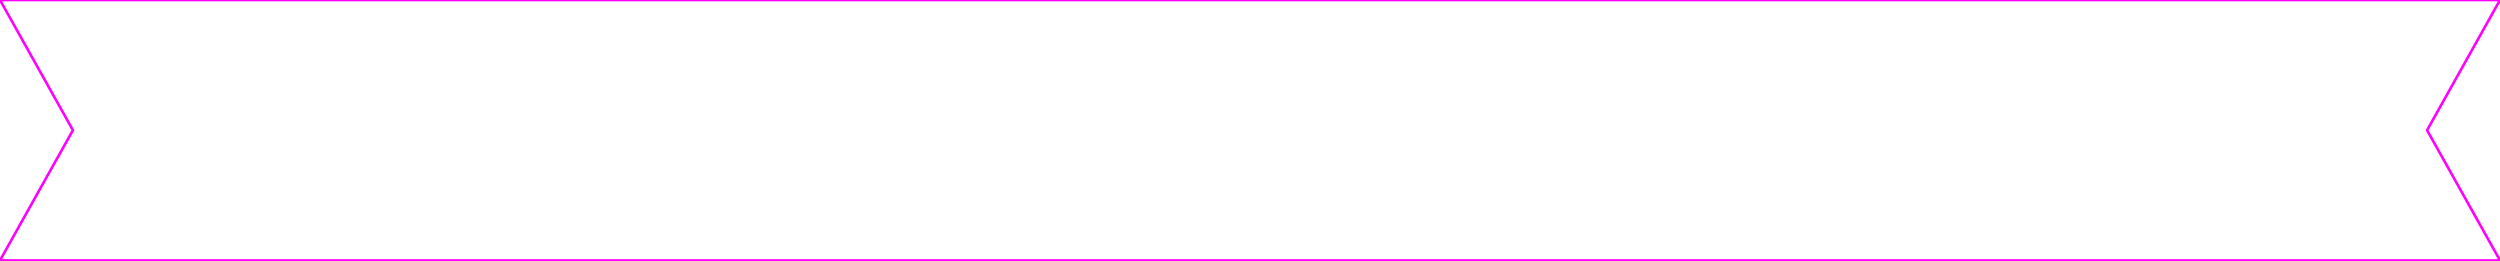
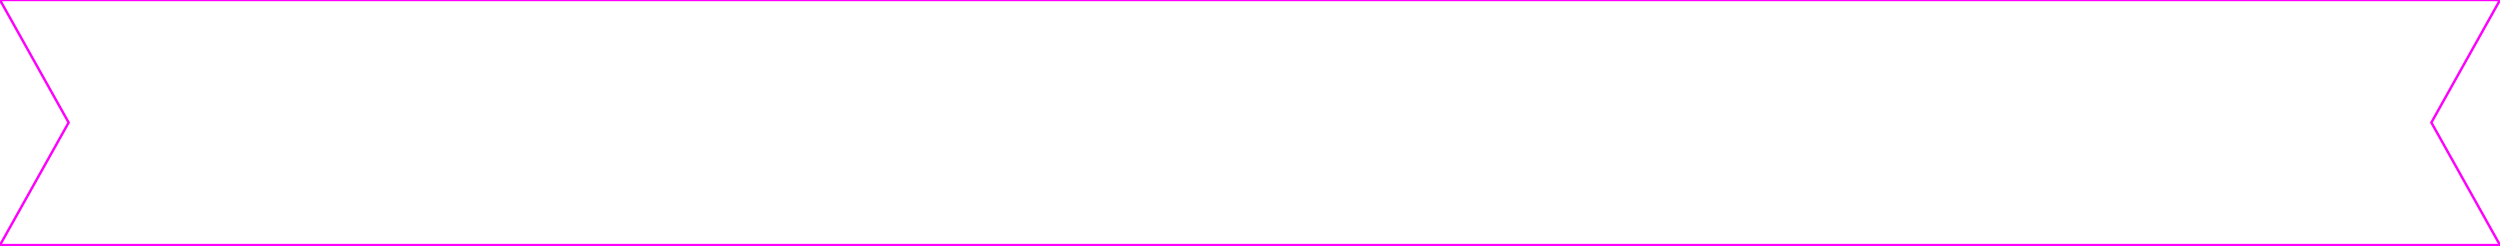
- <svg xmlns="http://www.w3.org/2000/svg" width="240mm" height="25mm" viewBox="0 0 240 25">
-   <path id="CutContour" d="M0,0 H240 L233,12.5 L240,25 H0 L7,12.5 Z" fill="none" stroke="#FF00FF" stroke-width="0.25" />
+ <svg xmlns="http://www.w3.org/2000/svg" width="255mm" height="25mm" viewBox="0 0 255 25">
+   <path id="CutContour" d="M0,0 H255 L248,12.5 L255,25 H0 L7,12.5 Z" fill="none" stroke="#FF00FF" stroke-width="0.25" />
</svg>
